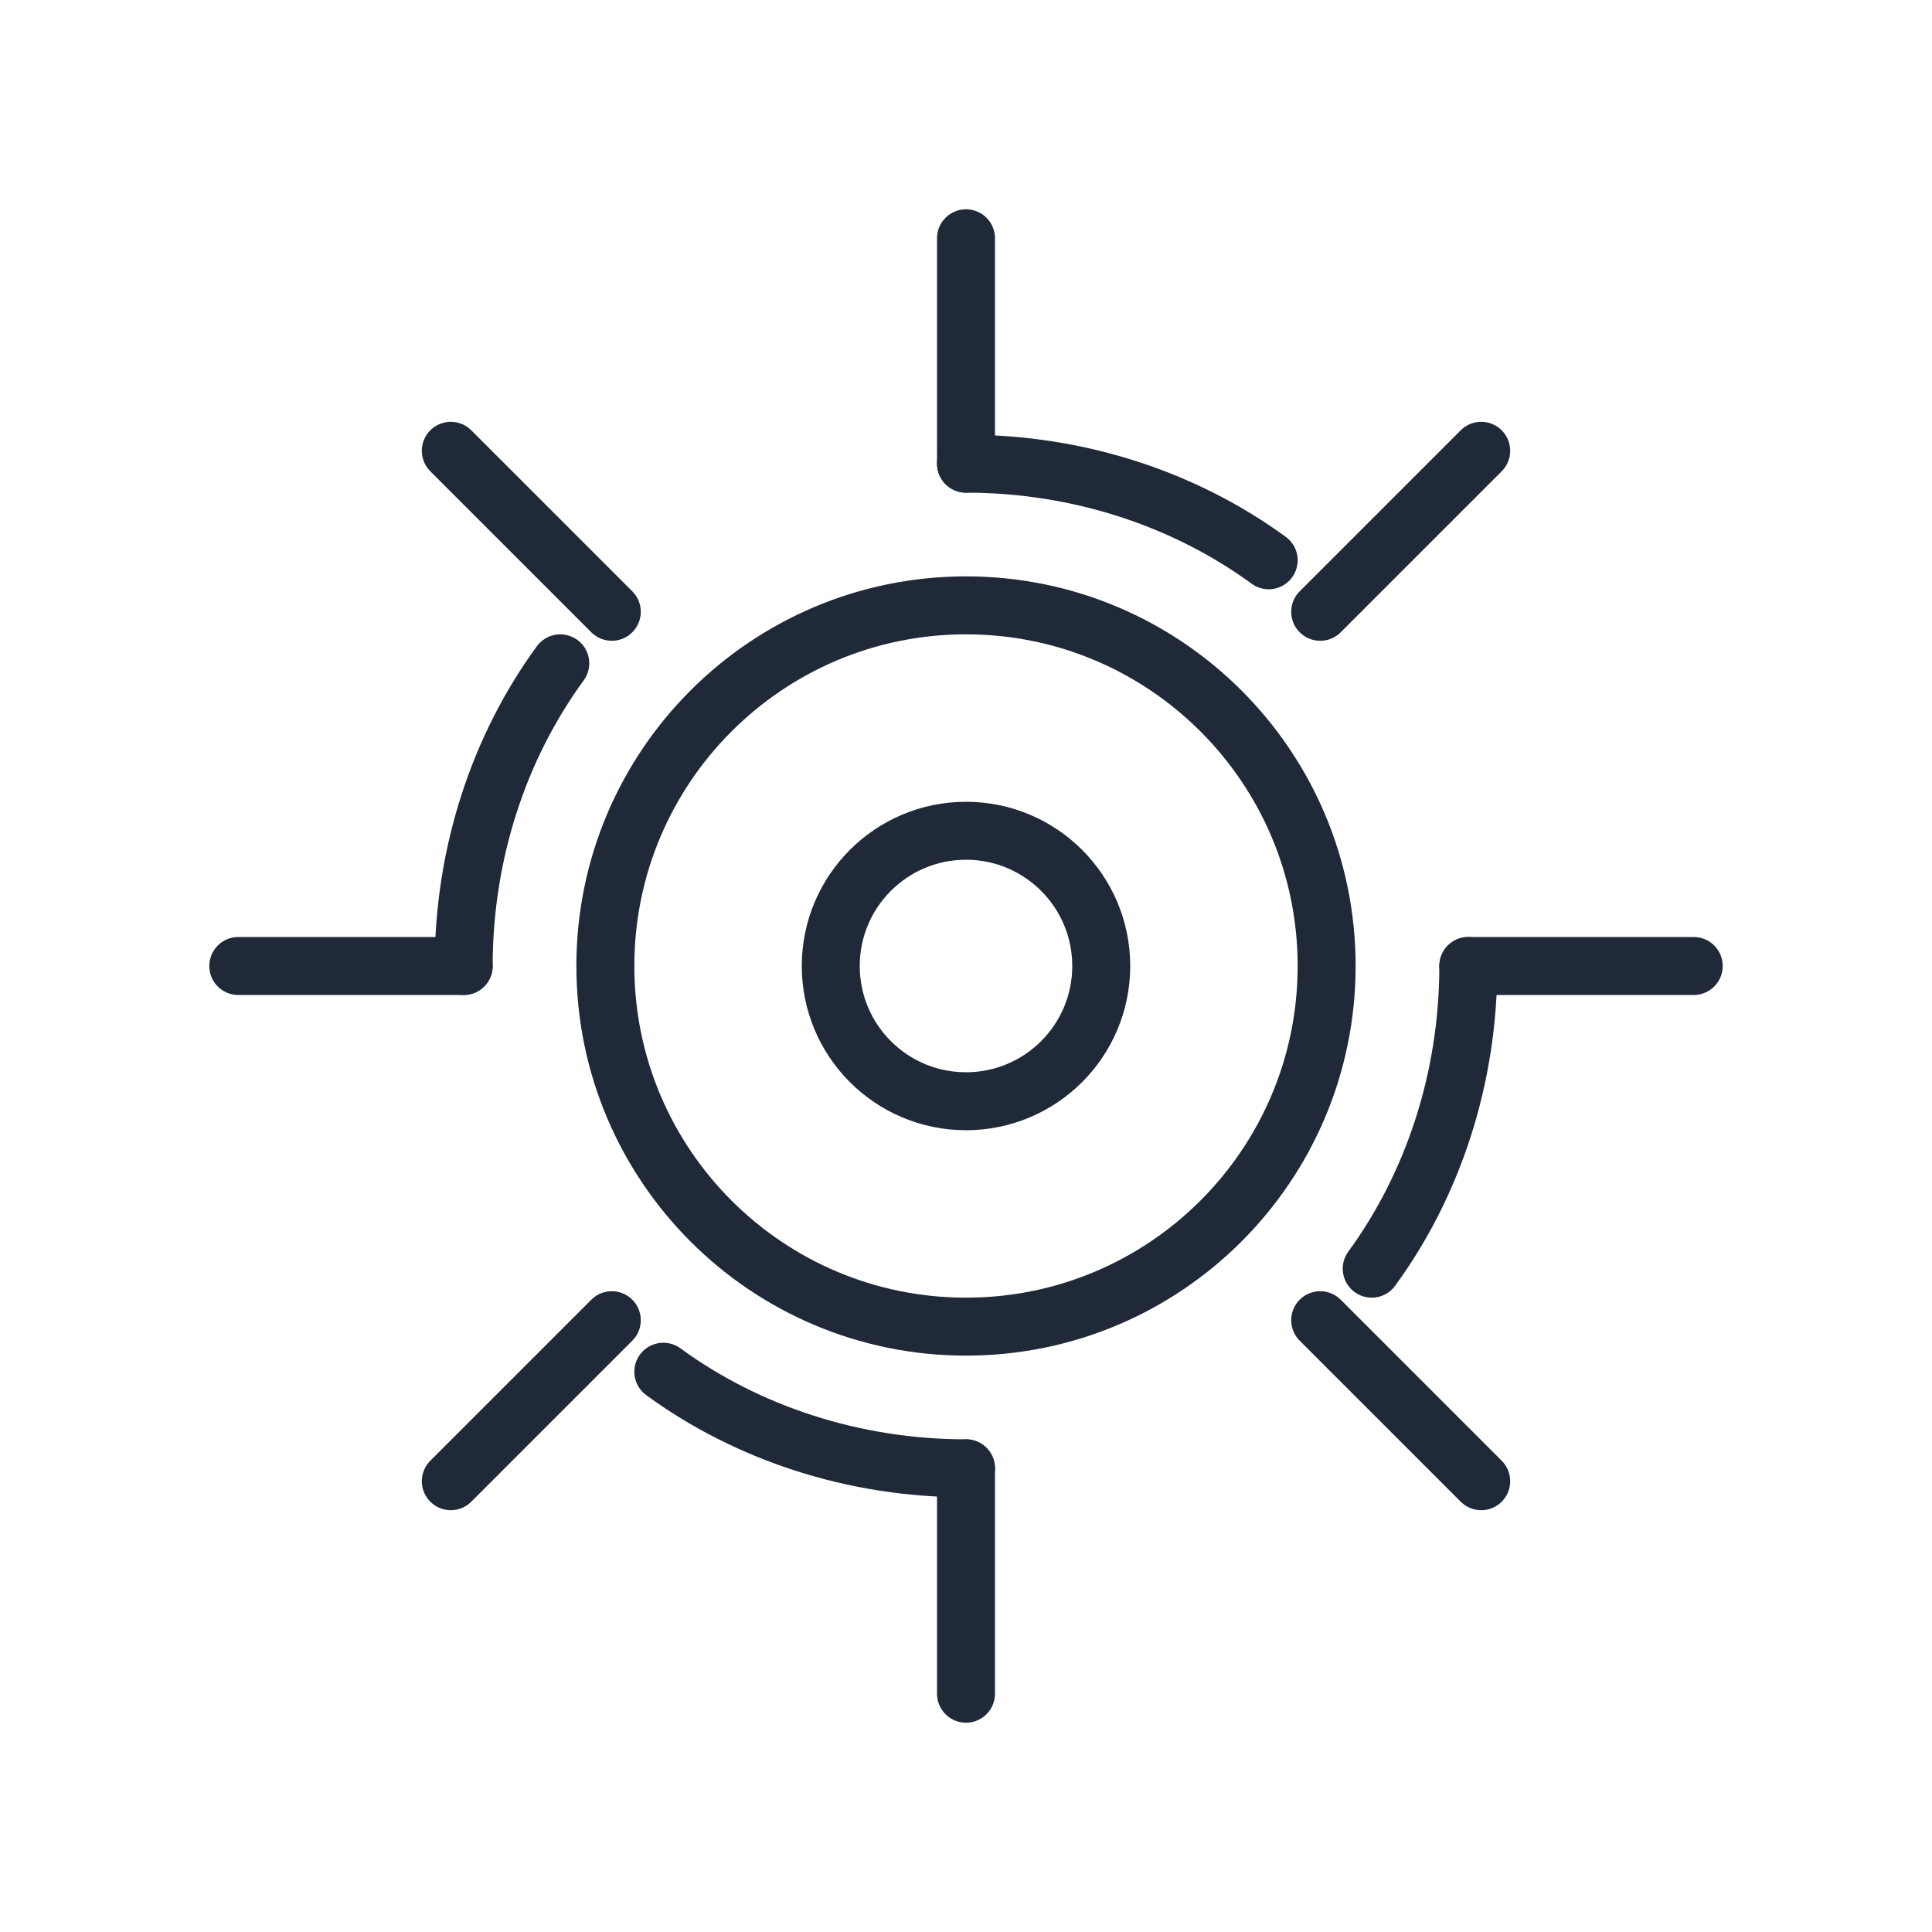
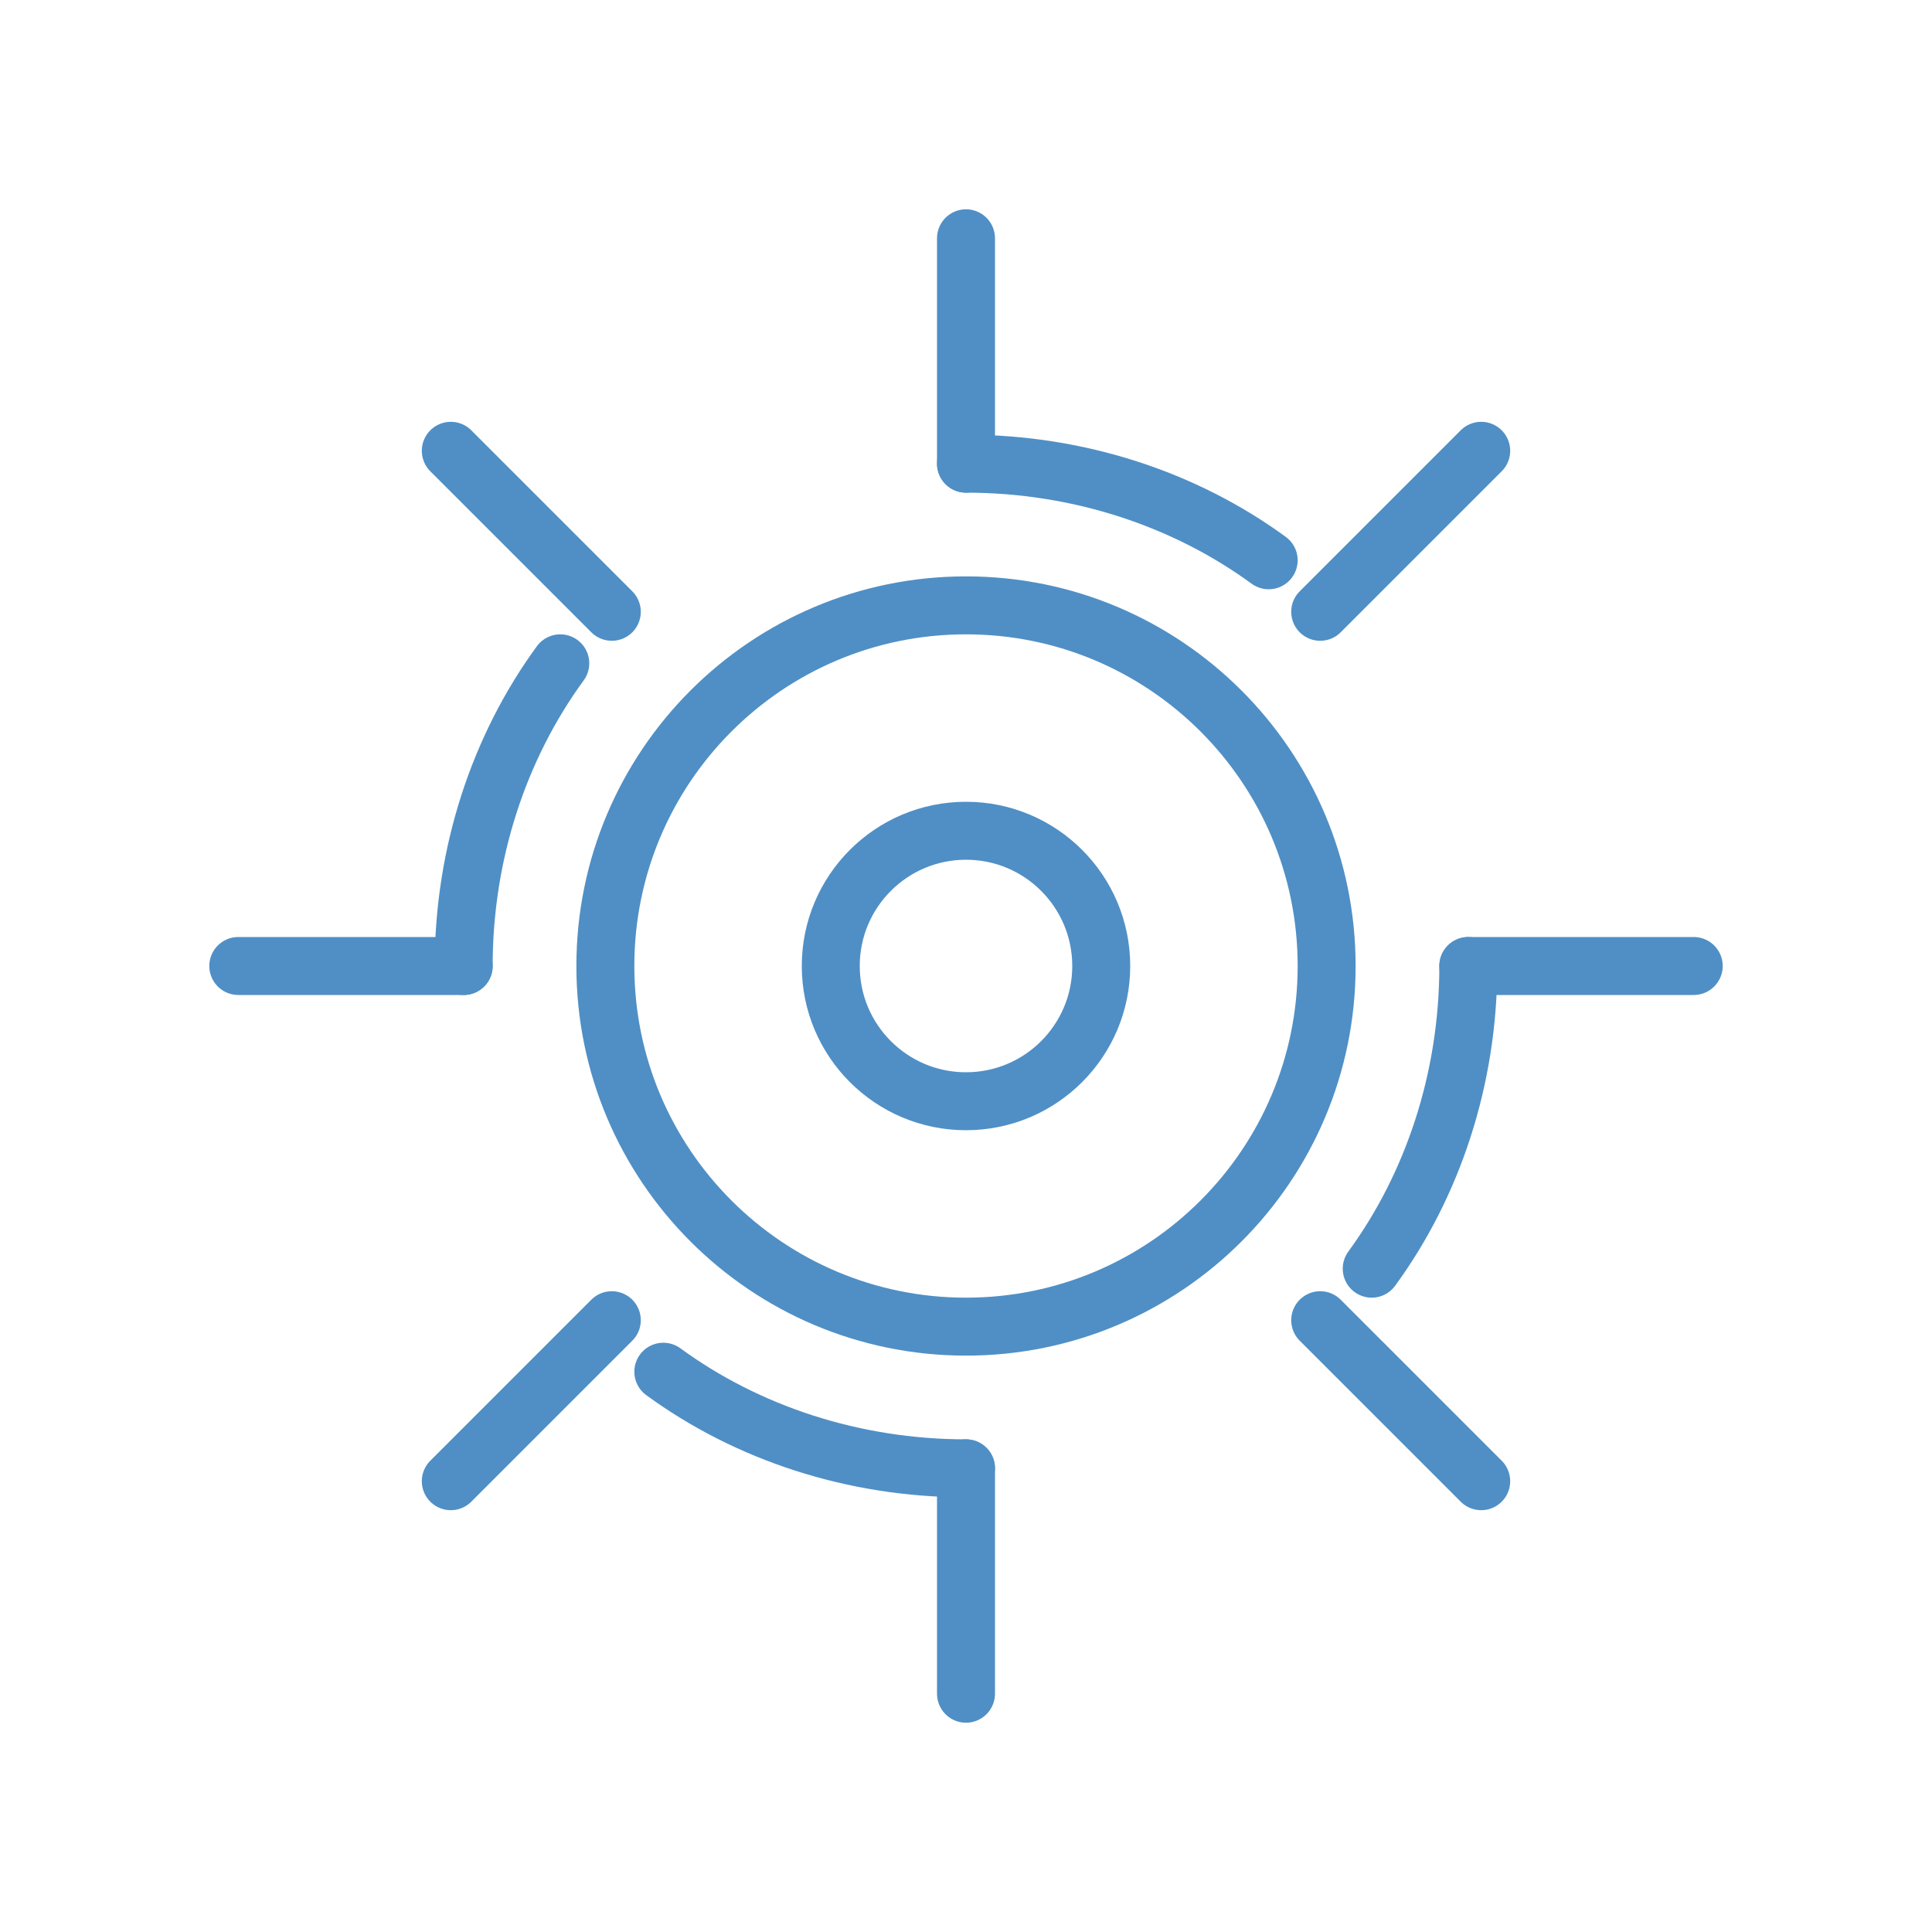
<svg xmlns="http://www.w3.org/2000/svg" viewBox="0 0 600 600" role="img" aria-label="Dezentes Zahnrad-Wasserzeichen">
-   <g fill="none" stroke="#1f2937" stroke-width="18" stroke-linecap="round" stroke-linejoin="round">
+   <g fill="none" stroke="#4F8FC5" stroke-width="18" stroke-linecap="round" stroke-linejoin="round">
    <circle cx="300" cy="300" r="112" />
    <circle cx="300" cy="300" r="42" />
    <path d="M300 74v70" />
    <path d="M300 456v70" />
    <path d="M74 300h70" />
    <path d="M456 300h70" />
    <path d="M140 140l50 50" />
    <path d="M410 410l50 50" />
    <path d="M460 140l-50 50" />
    <path d="M190 410l-50 50" />
    <path d="M300 144c35 0 68 11 94 30" />
    <path d="M456 300c0 35-11 68-30 94" />
    <path d="M300 456c-35 0-68-11-94-30" />
    <path d="M144 300c0-35 11-68 30-94" />
  </g>
</svg>
